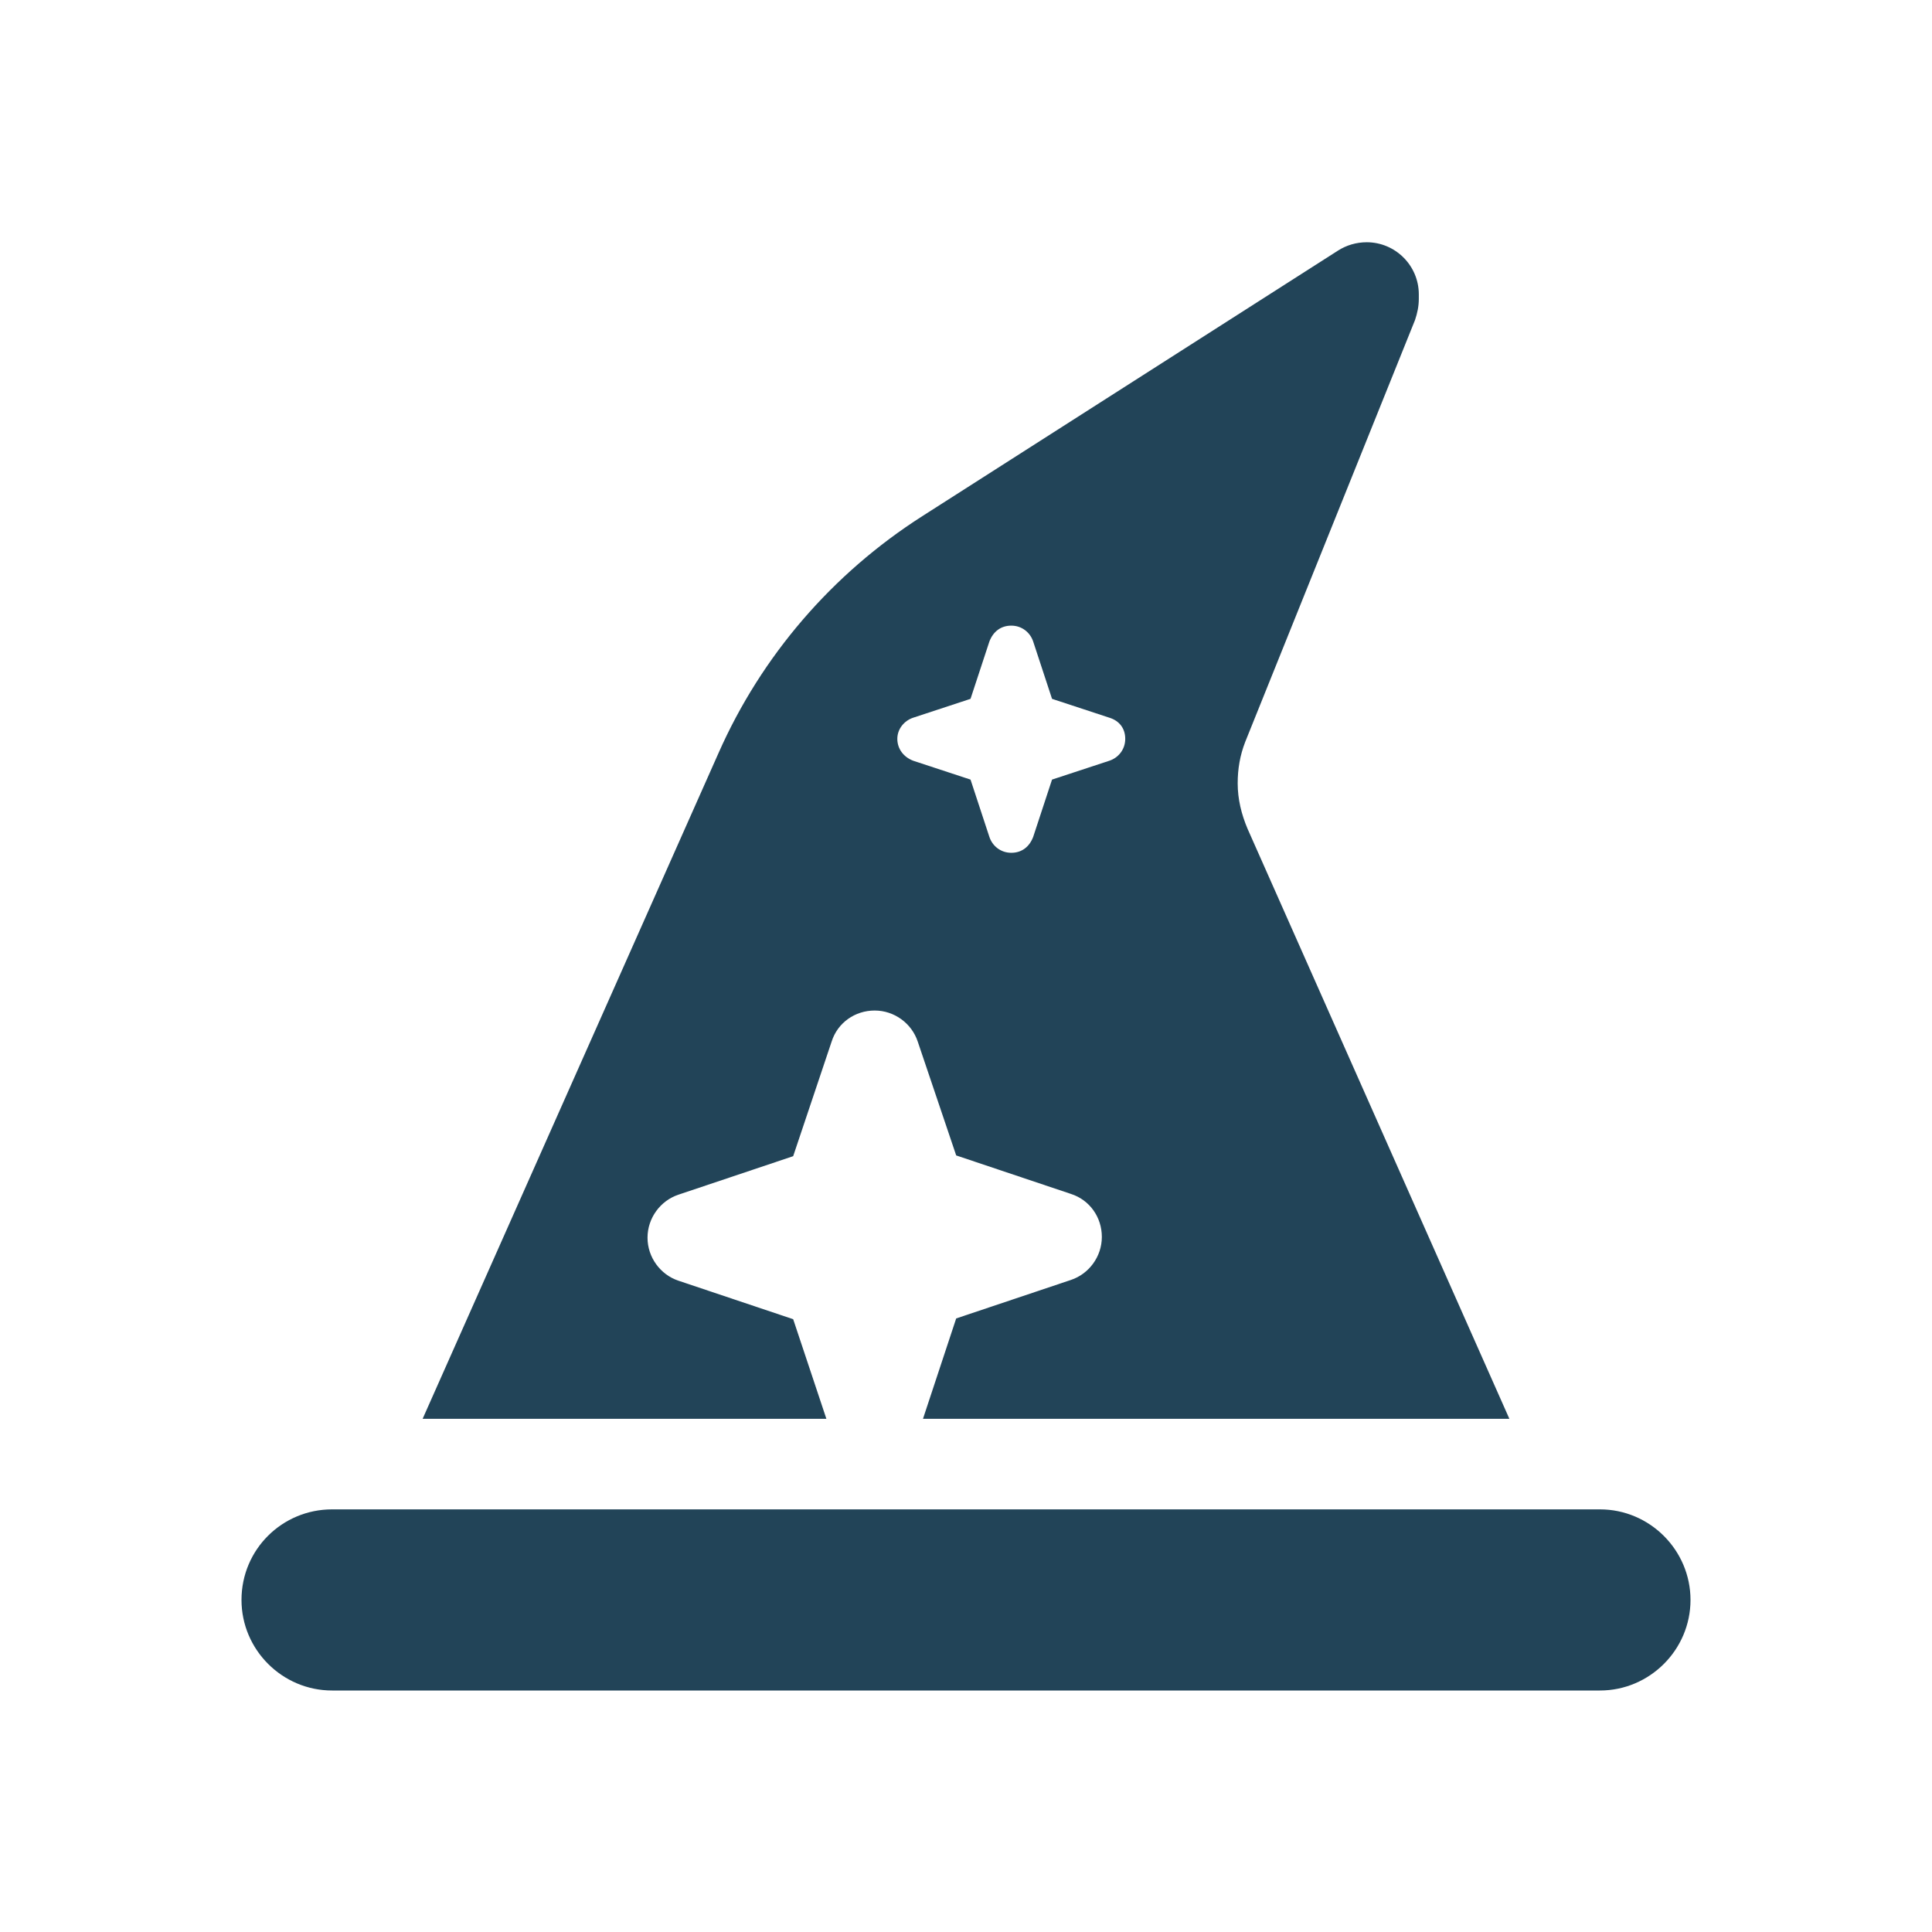
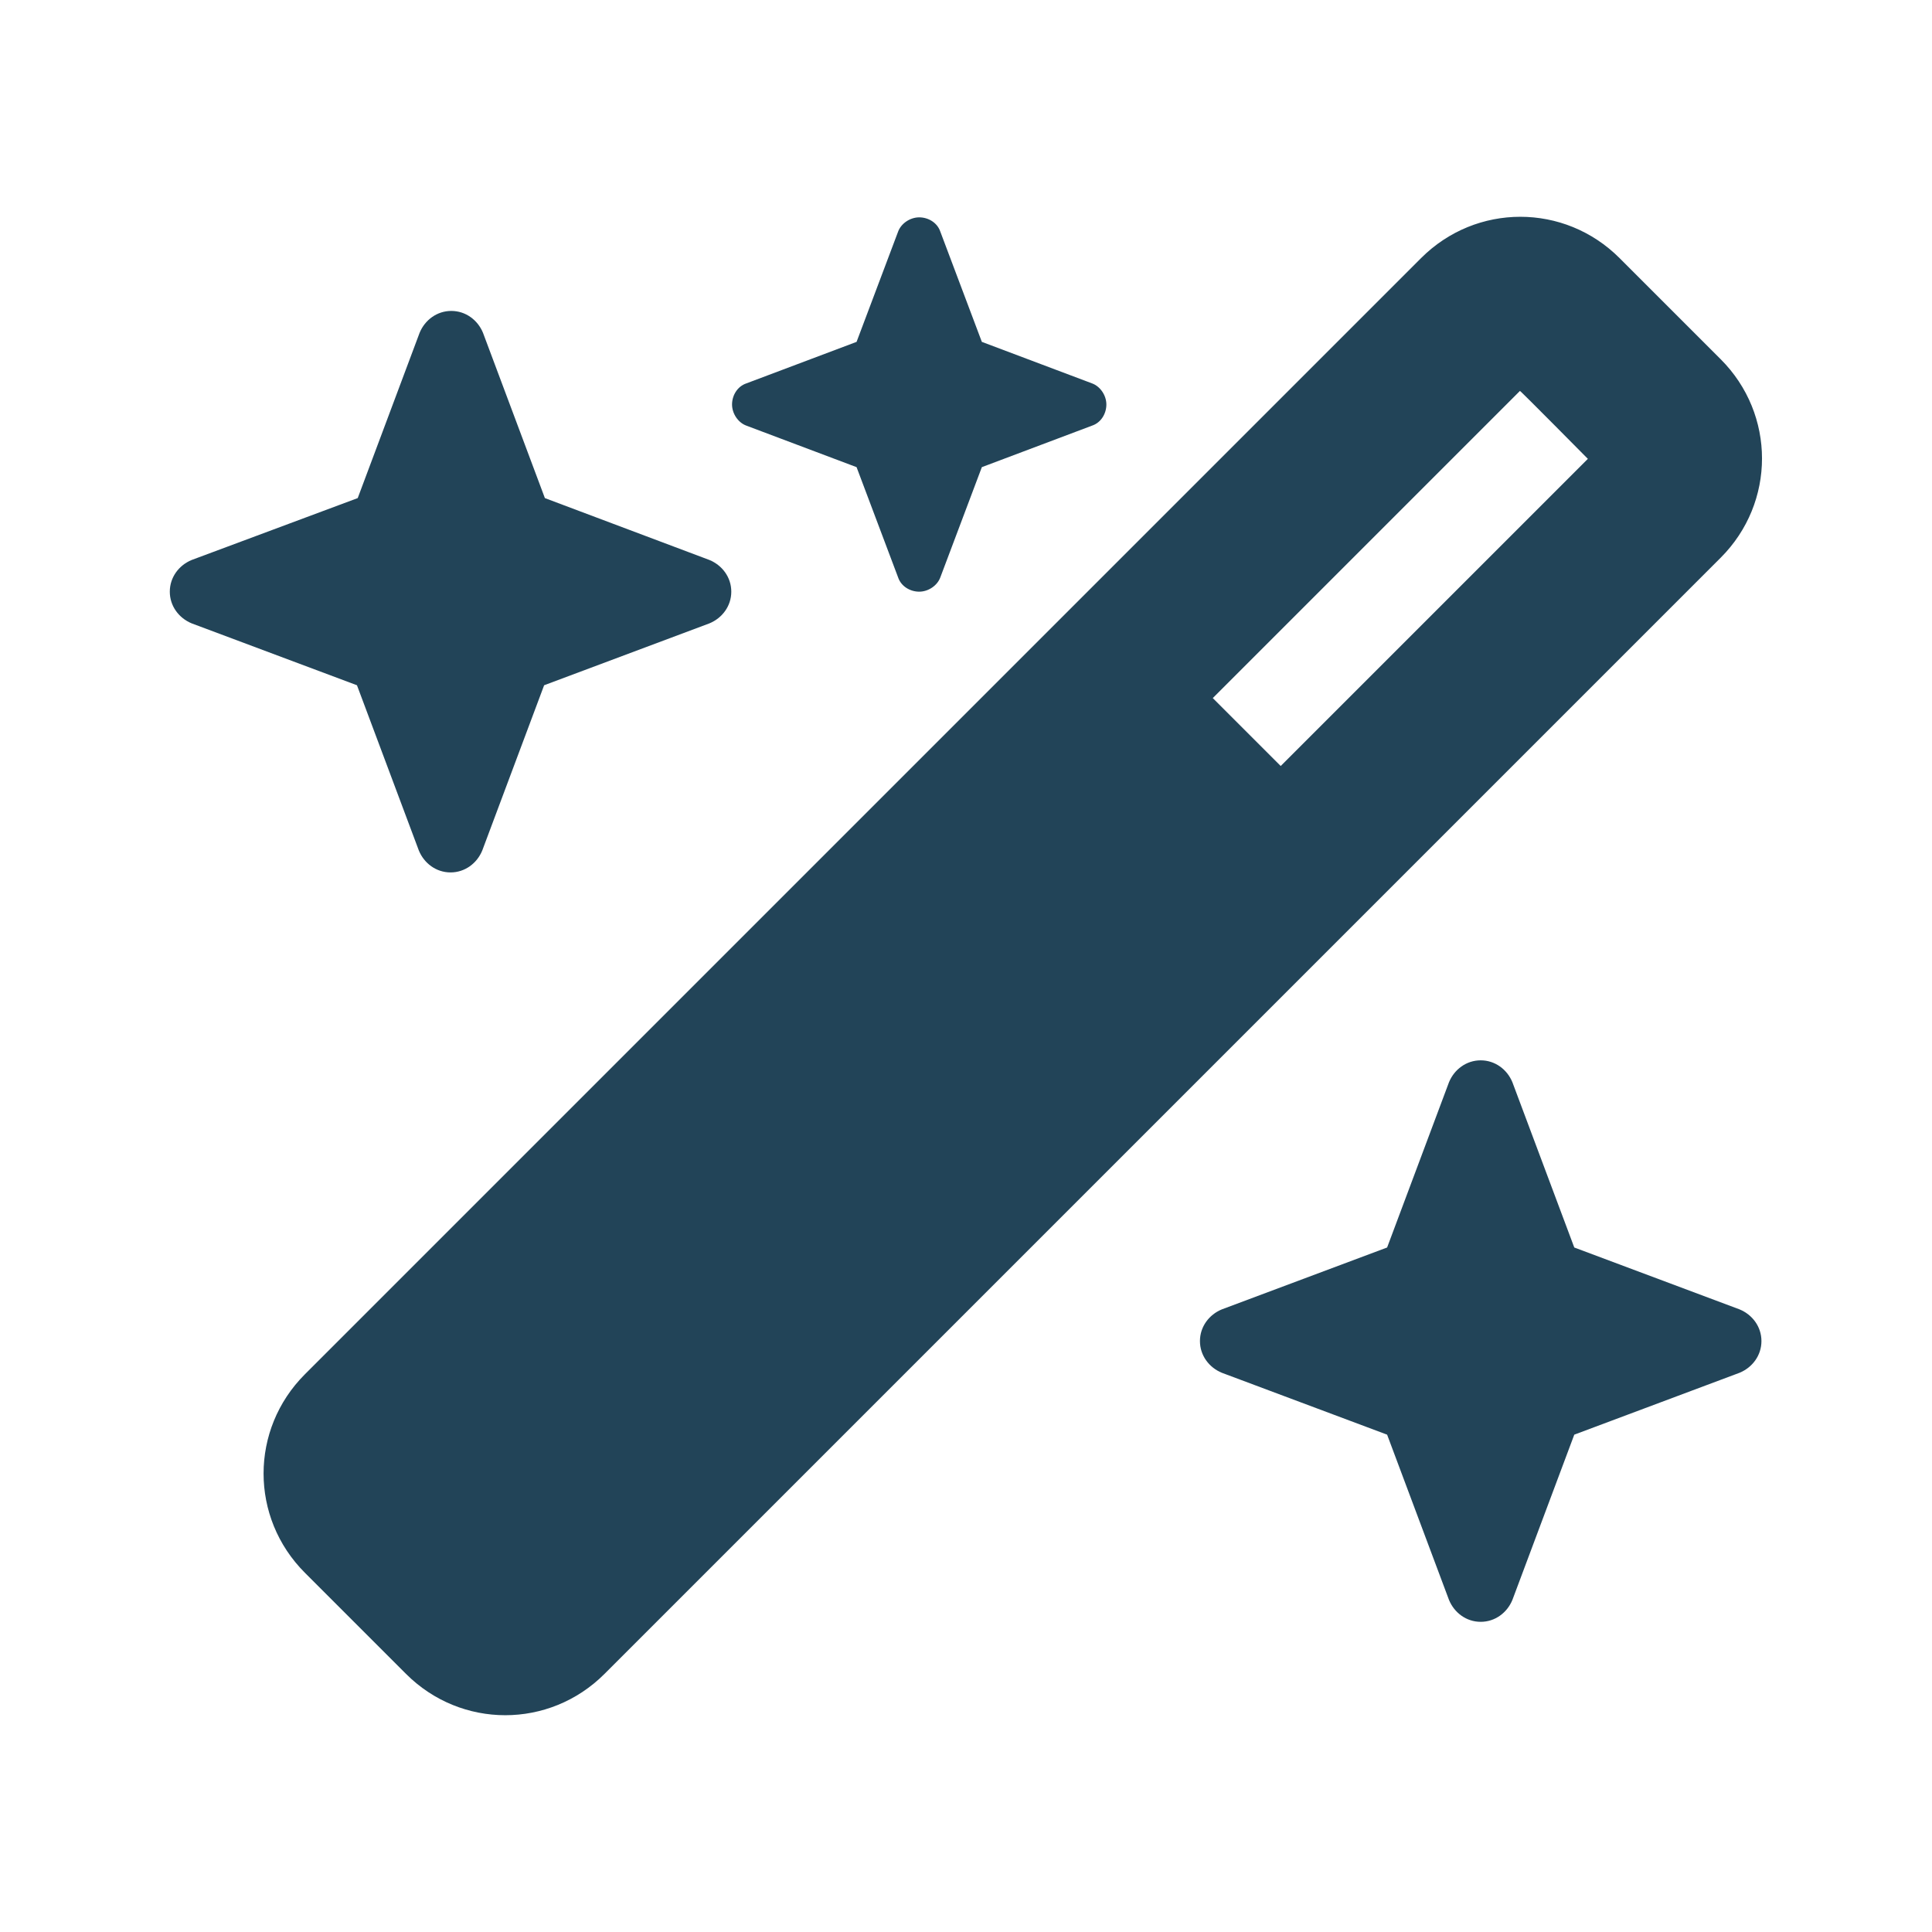
- <svg xmlns="http://www.w3.org/2000/svg" version="1.1" id="Layer_2" x="0px" y="0px" viewBox="0 0 256 256" style="enable-background:new 0 0 256 256;" xml:space="preserve">
+ <svg xmlns="http://www.w3.org/2000/svg" version="1.1" id="Layer_2_00000049188355404453284020000001192288523451774081_" x="0px" y="0px" viewBox="0 0 256 256" style="enable-background:new 0 0 256 256;" xml:space="preserve">
  <style type="text/css">
	.st0{fill:#224458;}
</style>
-   <path class="st0" d="M56,188l39.2-88.2c5.7-12.9,15.1-23.8,27-31.4l55.1-35.2c1.1-0.7,2.4-1.1,3.8-1.1c3.8,0,6.9,3.1,6.9,6.9v0.6  c0,1-0.2,1.9-0.5,2.8L165,98.3c-0.7,1.8-1,3.6-1,5.5c0,2.1,0.5,4.1,1.3,6L200,188h-77.7l4.4-13.3l15.2-5.1c2.4-0.8,4.1-3.1,4.1-5.7  s-1.6-4.9-4.1-5.7l-15.2-5.1l-5.1-15.1c-0.8-2.4-3.1-4.1-5.7-4.1c-2.6,0-4.9,1.6-5.7,4.1l-5.1,15.2l-15.2,5.1  c-2.4,0.8-4.1,3.1-4.1,5.7s1.7,4.9,4.1,5.7l15.2,5.1l4.4,13.2H56z M136.9,85c-0.4-1.2-1.5-2.1-2.9-2.1s-2.4,0.8-2.9,2.1l-2.5,7.6  l-7.6,2.5c-1.2,0.4-2.1,1.5-2.1,2.8s0.8,2.4,2.1,2.9l7.6,2.5l2.5,7.6c0.4,1.2,1.5,2.1,2.9,2.1s2.4-0.8,2.9-2.1l2.5-7.6l7.6-2.5  c1.2-0.4,2.1-1.5,2.1-2.9s-0.8-2.4-2.1-2.8l-7.6-2.5L136.9,85z M44,200h168c6.6,0,12,5.4,12,12c0,6.6-5.4,12-12,12H44  c-6.6,0-12-5.4-12-12C32,205.3,37.4,200,44,200z" />
+   <path class="st0" d="M113.5,45.3l-14.6,5.5c-1.2,0.4-1.9,1.6-1.9,2.8c0,1.2,0.8,2.4,1.9,2.8l14.6,5.5l5.5,14.6  c0.4,1.2,1.6,1.9,2.8,1.9c1.2,0,2.4-0.8,2.8-1.9l5.5-14.6l14.6-5.5c1.2-0.4,1.9-1.6,1.9-2.8c0-1.2-0.8-2.4-1.9-2.8l-14.6-5.5  l-5.5-14.6c-0.4-1.2-1.6-1.9-2.8-1.9c-1.2,0-2.4,0.8-2.8,1.9L113.5,45.3z M40.4,182.1c-7.3,7.3-7.3,19,0,26.3l13.4,13.4  c7.3,7.3,19,7.3,26.3,0L228,73.9c7.3-7.3,7.3-19,0-26.3l-13.4-13.4c-7.3-7.3-19-7.3-26.3,0L40.4,182.1z M210.4,60.8l-40.7,40.7l-9-9  l40.7-40.7C201.4,51.7,210.4,60.8,210.4,60.8z M25.4,74.2c-1.7,0.7-2.9,2.3-2.9,4.2s1.2,3.5,2.9,4.2l21.9,8.2l8.2,21.9  c0.7,1.7,2.3,2.9,4.2,2.9c1.9,0,3.5-1.2,4.2-2.9l8.2-21.9l21.9-8.2c1.7-0.7,2.9-2.3,2.9-4.2s-1.2-3.5-2.9-4.2L72.2,66l-8.2-21.9  c-0.7-1.7-2.3-2.9-4.2-2.9c-1.9,0-3.5,1.2-4.2,2.9L47.4,66L25.4,74.2z M161.9,173.5c-1.7,0.7-2.9,2.3-2.9,4.2s1.2,3.5,2.9,4.2  l21.9,8.2l8.2,21.9c0.7,1.7,2.3,2.9,4.2,2.9s3.5-1.2,4.2-2.9l8.2-21.9l21.9-8.2c1.7-0.7,2.9-2.3,2.9-4.2s-1.2-3.5-2.9-4.2l-21.9-8.2  l-8.2-21.9c-0.7-1.7-2.3-2.9-4.2-2.9s-3.5,1.2-4.2,2.9l-8.2,21.9L161.9,173.5z" />
</svg>
